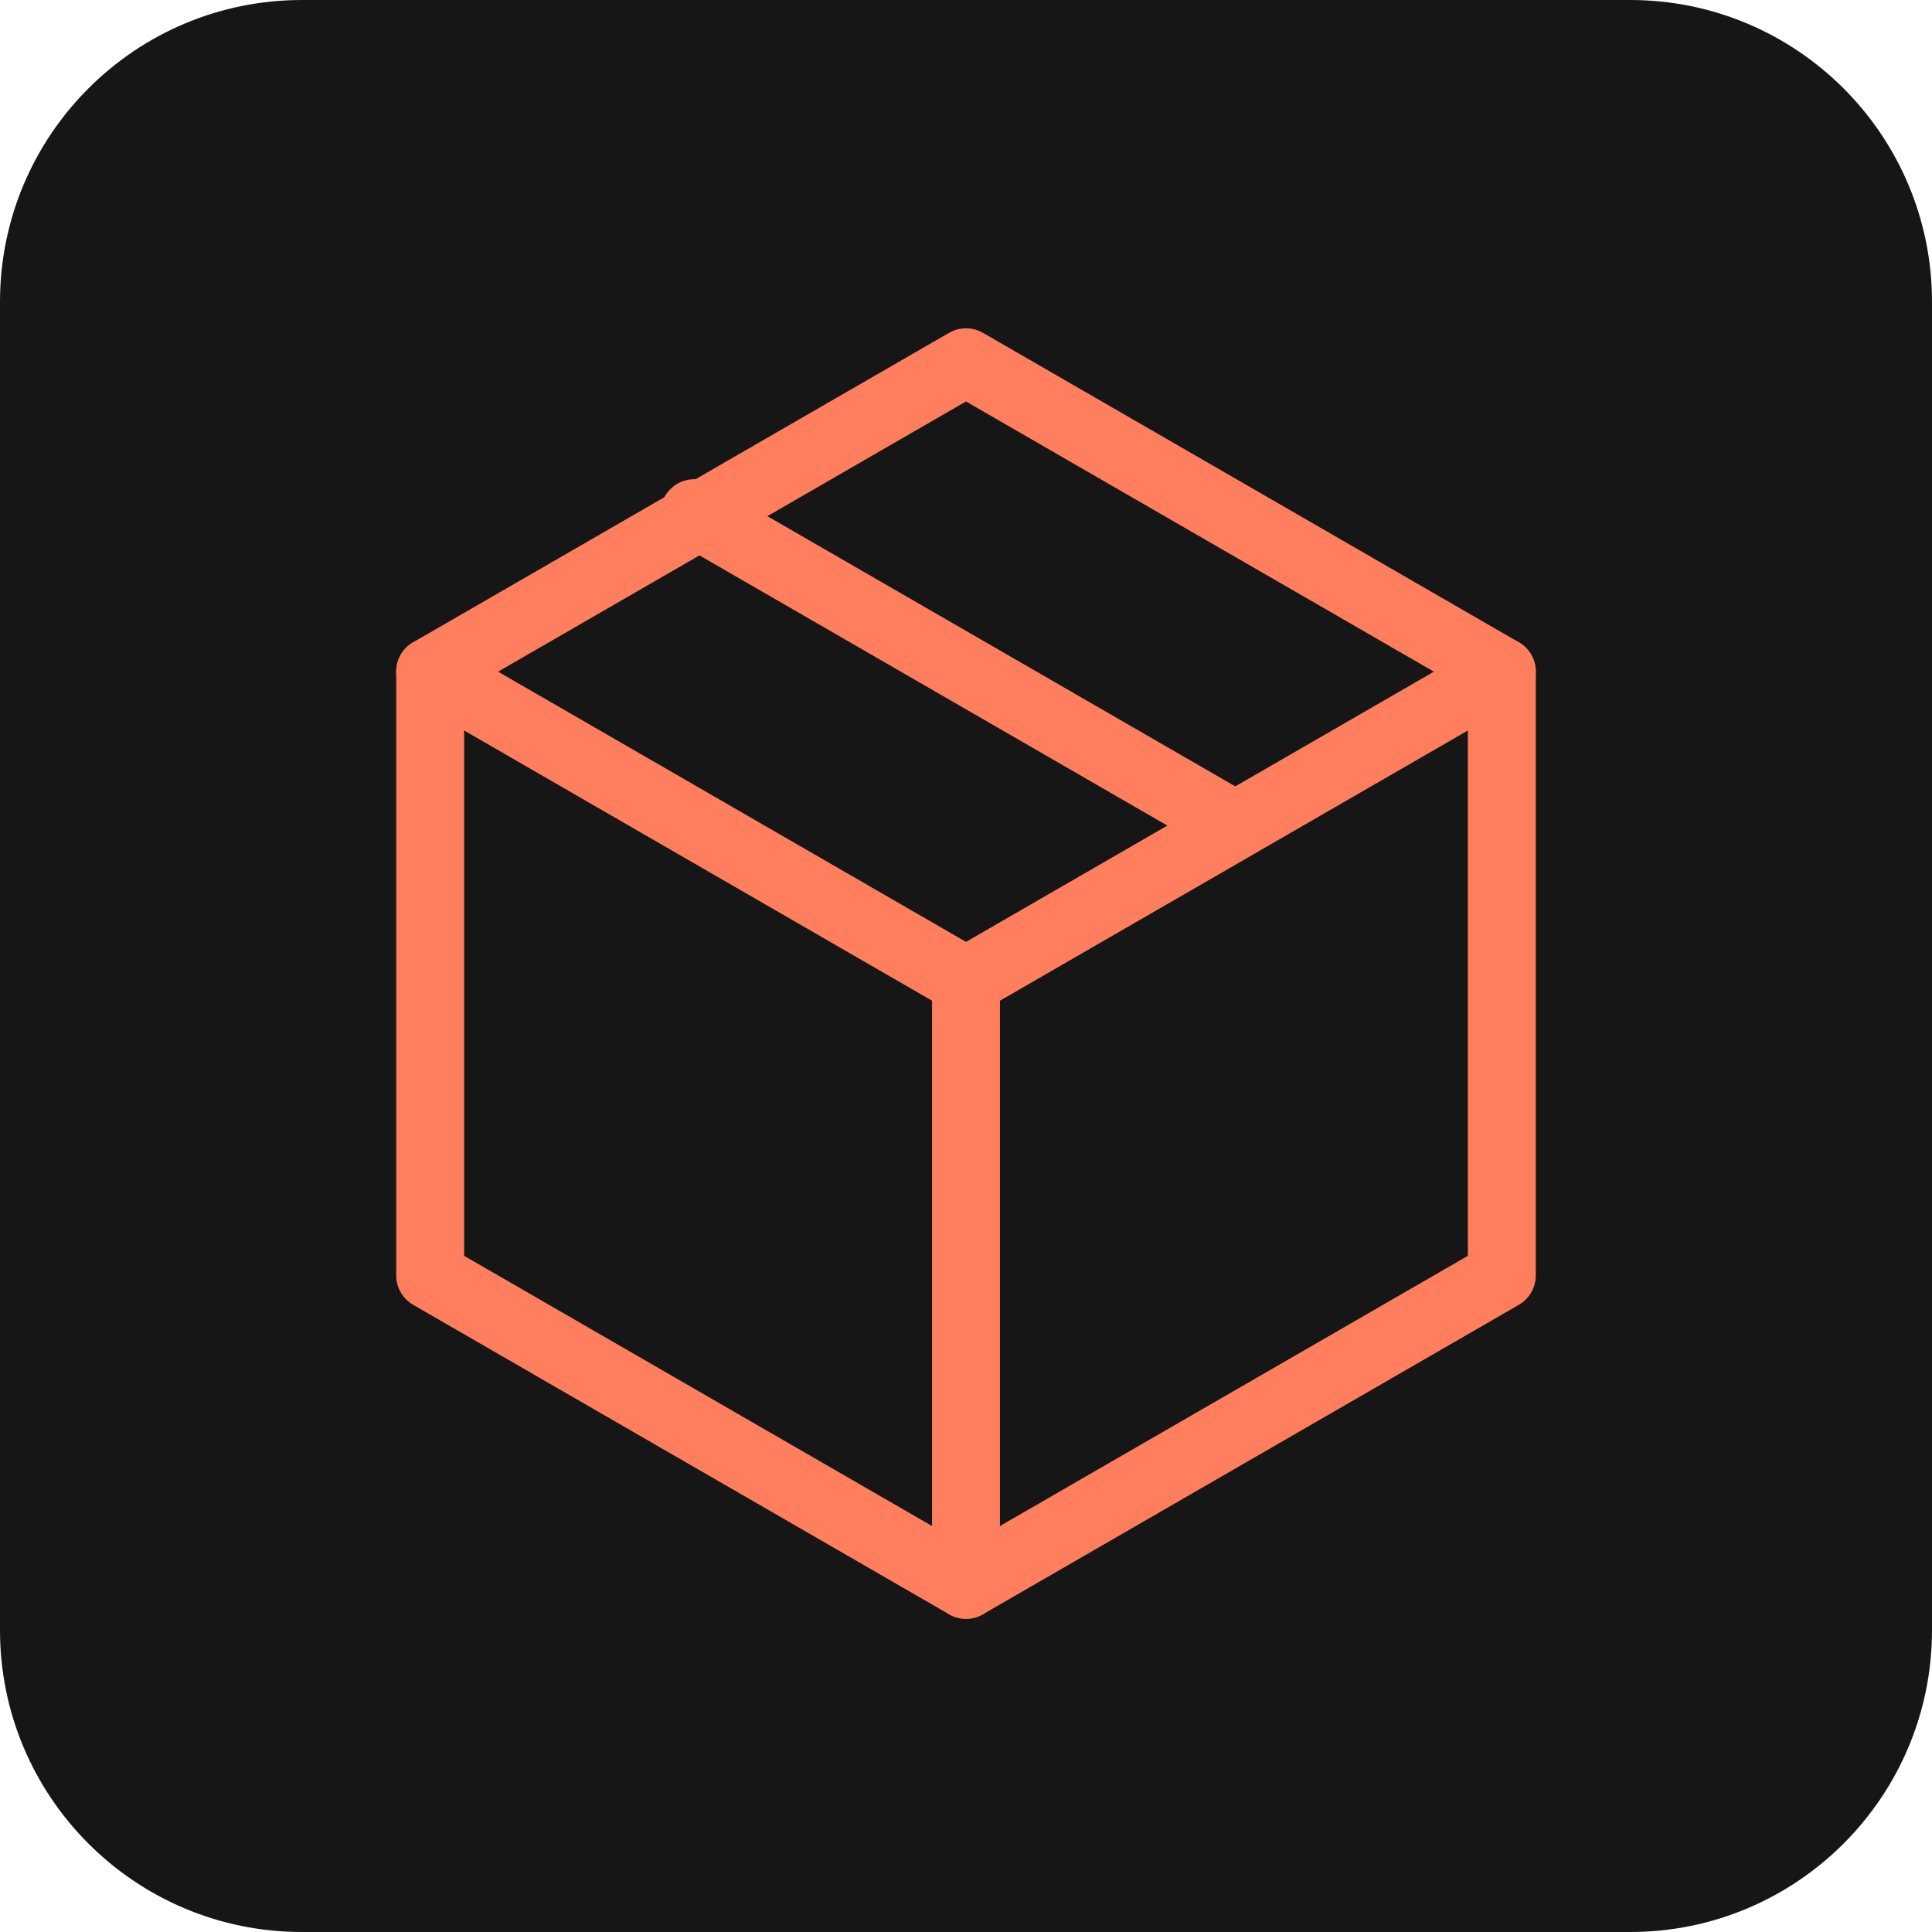
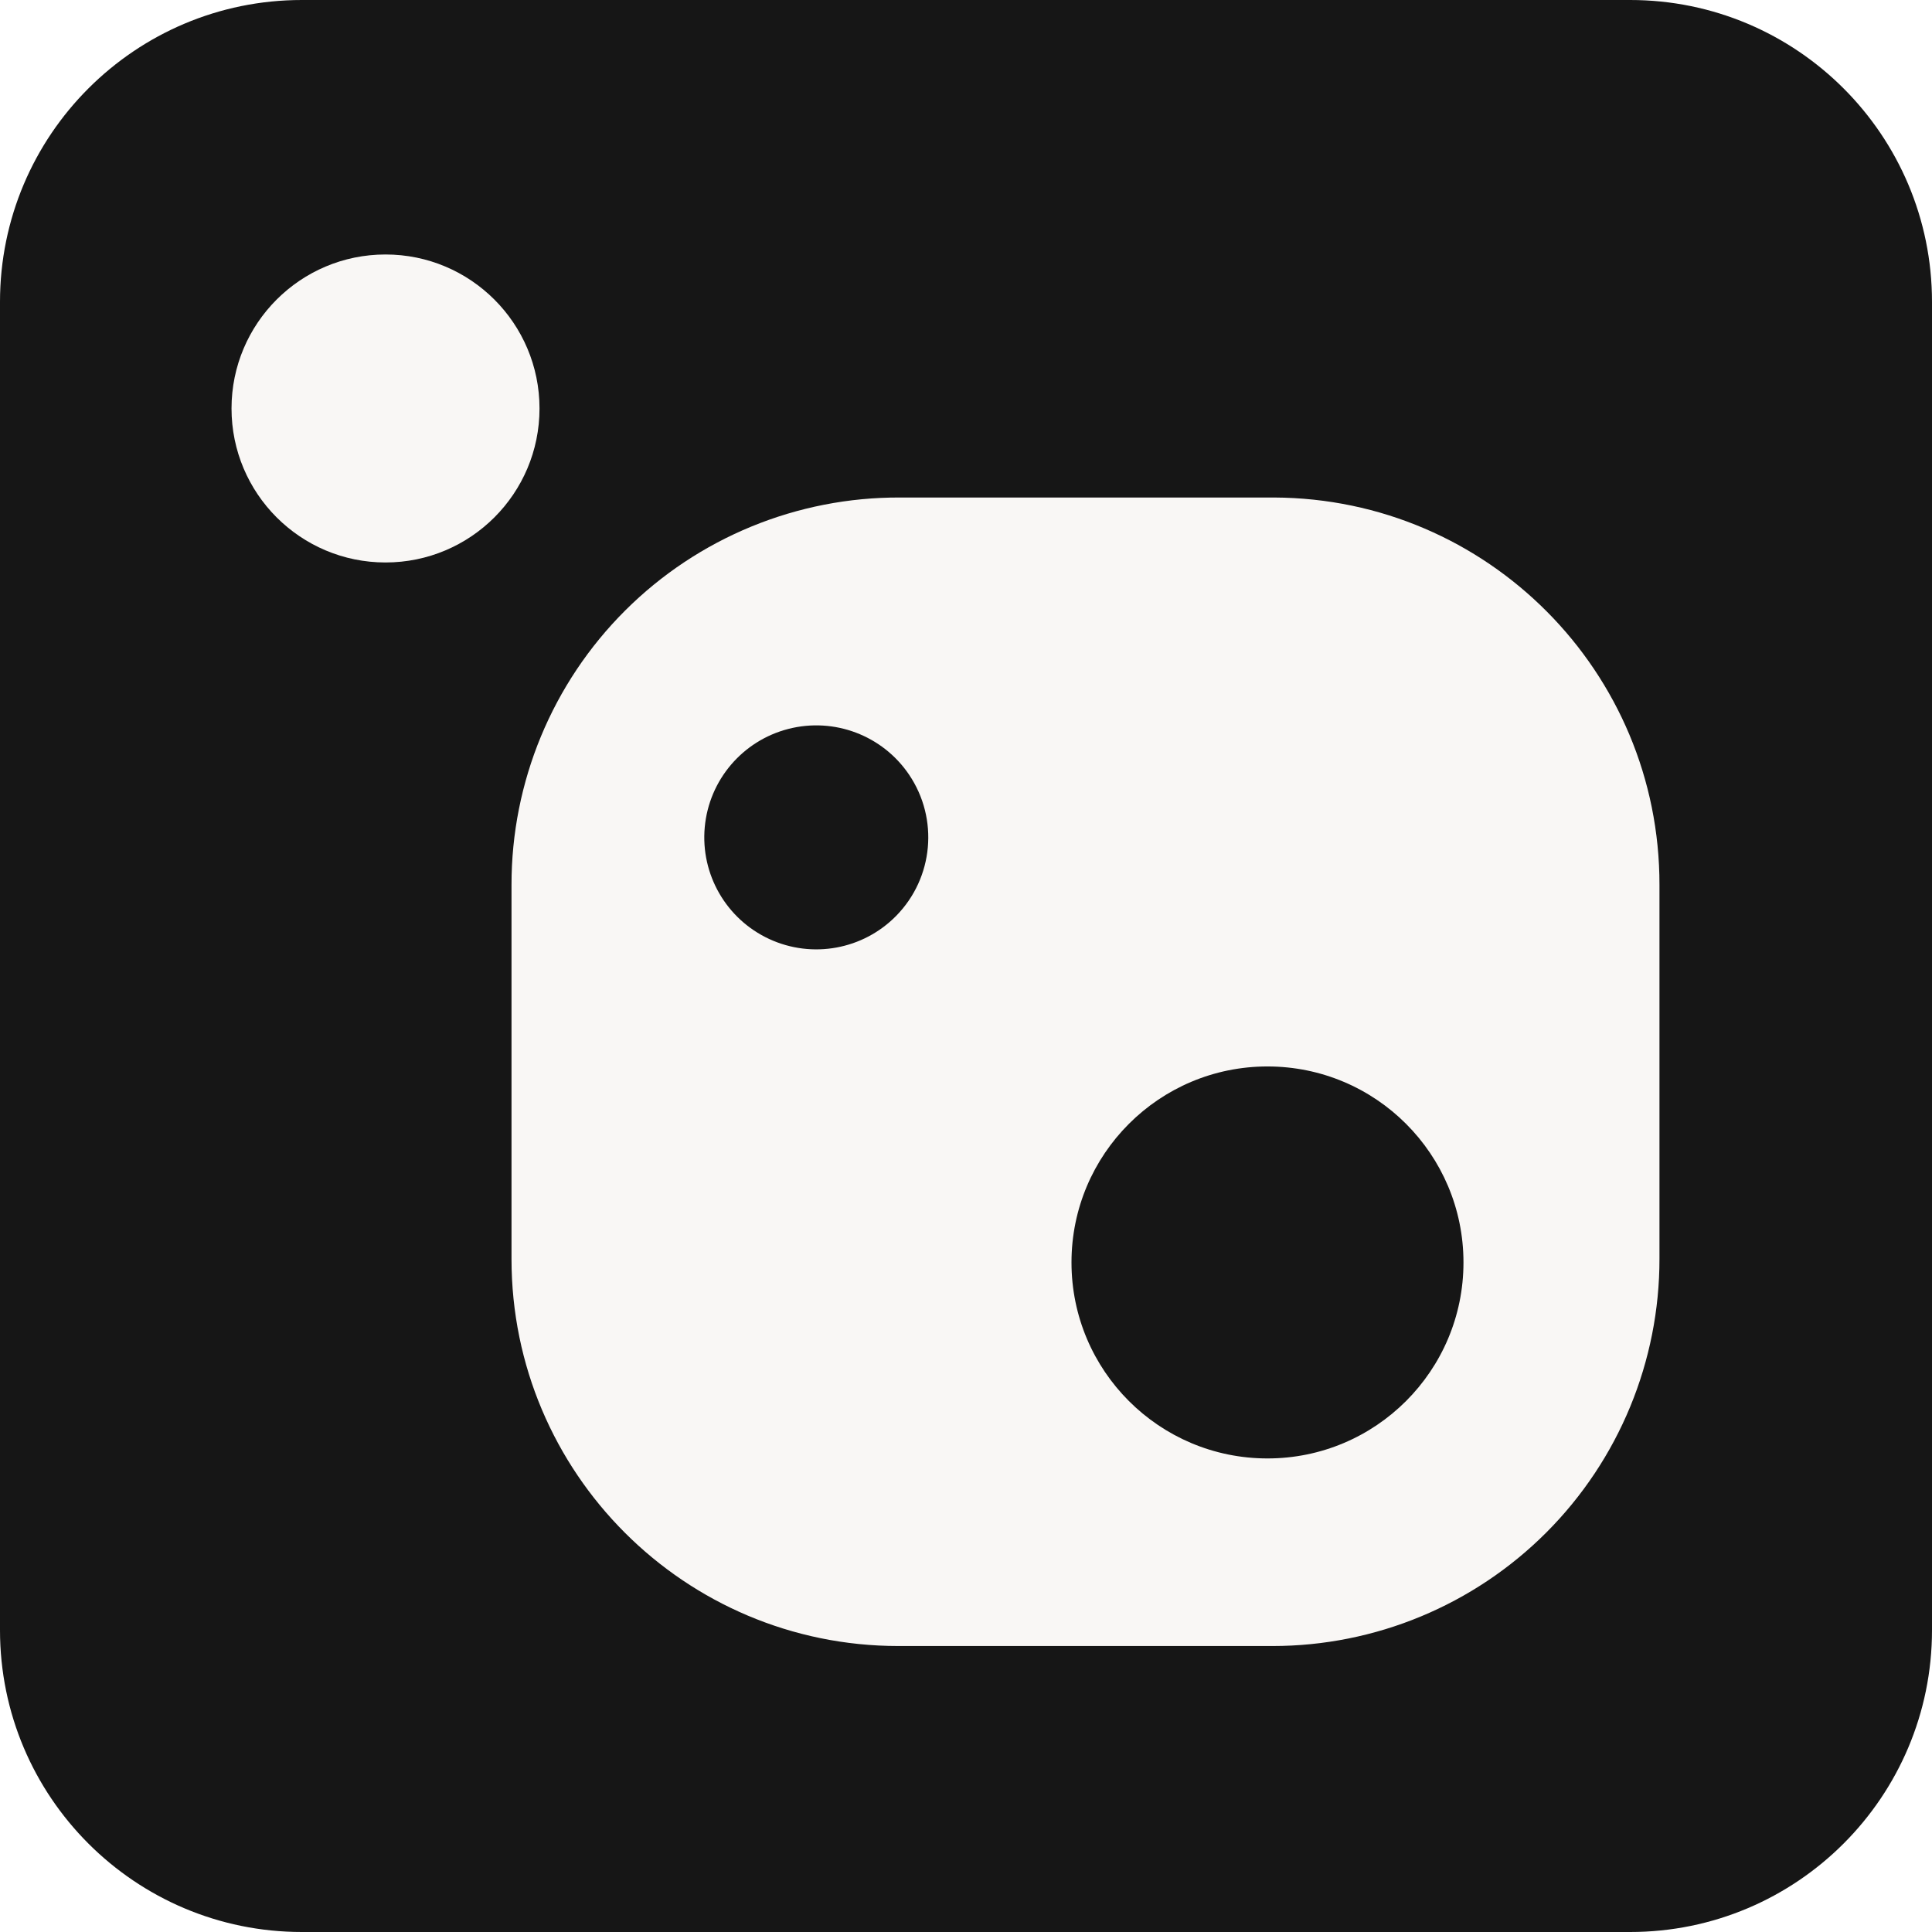
<svg xmlns="http://www.w3.org/2000/svg" width="256" height="256" viewBox="0 0 256 256">
  <rect width="256" height="256" rx="40" fill="#161616" />
-   <g fill="none" stroke="#ff7e5d" stroke-width="9" stroke-linecap="round" stroke-linejoin="round">
-     <path d="M128 48 199 89v80l-71 41-71-41V89Z" />
-     <path d="m57 89 71 41 71-41M128 130v80M92 68l71 41" />
+   <g fill="#f9f7f5" transform="translate(24 24) scale(7.42)">
+     <circle cx="3.65" cy="4.06" r="2.75" />
+     <path d="M19.52,5.65H12.84A6.91,6.91,0,0,0,5.9,12.57v6.68a6.91,6.91,0,0,0,6.91,6.91h6.68a6.91,6.91,0,0,0,6.91-6.92V12.57A6.91,6.91,0,0,0,19.52,5.65Zm-6.75,7.47A2,2,0,1,1,13,10.6,2,2,0,0,1,12.77,13.12Zm6.63,9.69a3.5,3.5,0,1,1,3.5-3.5A3.5,3.5,0,0,1,19.4,22.81Z" />
  </g>
</svg>
